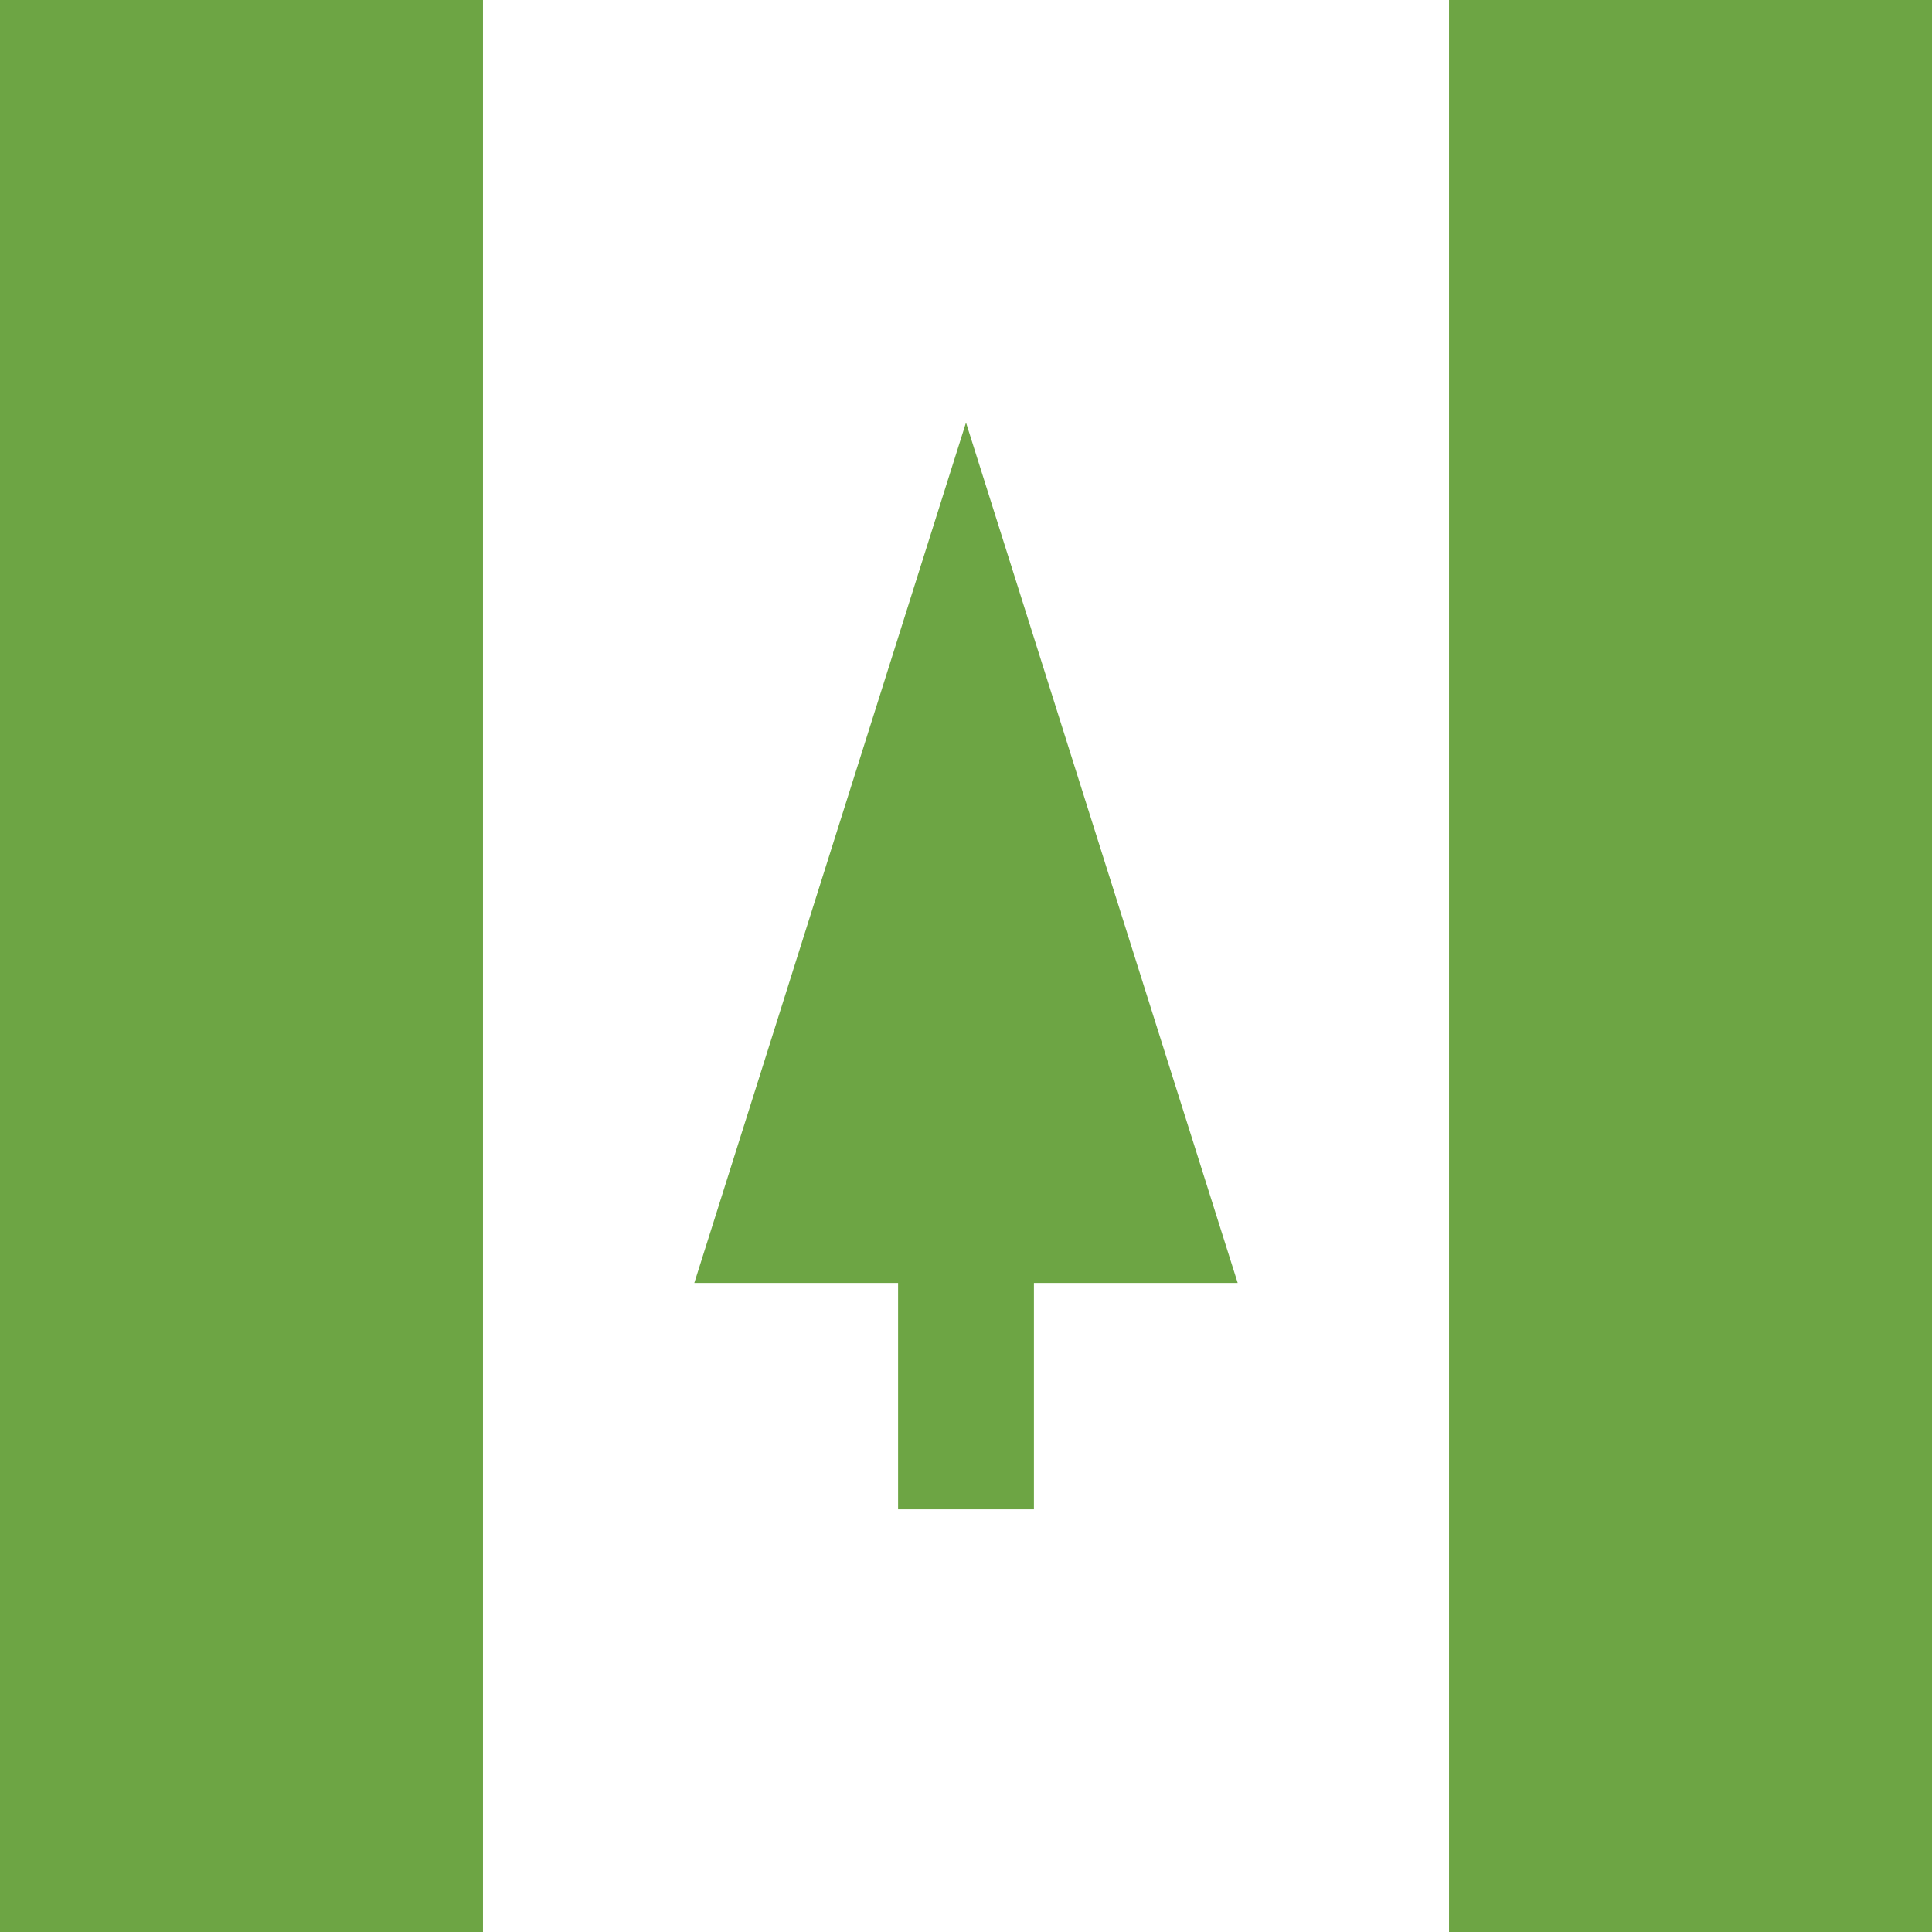
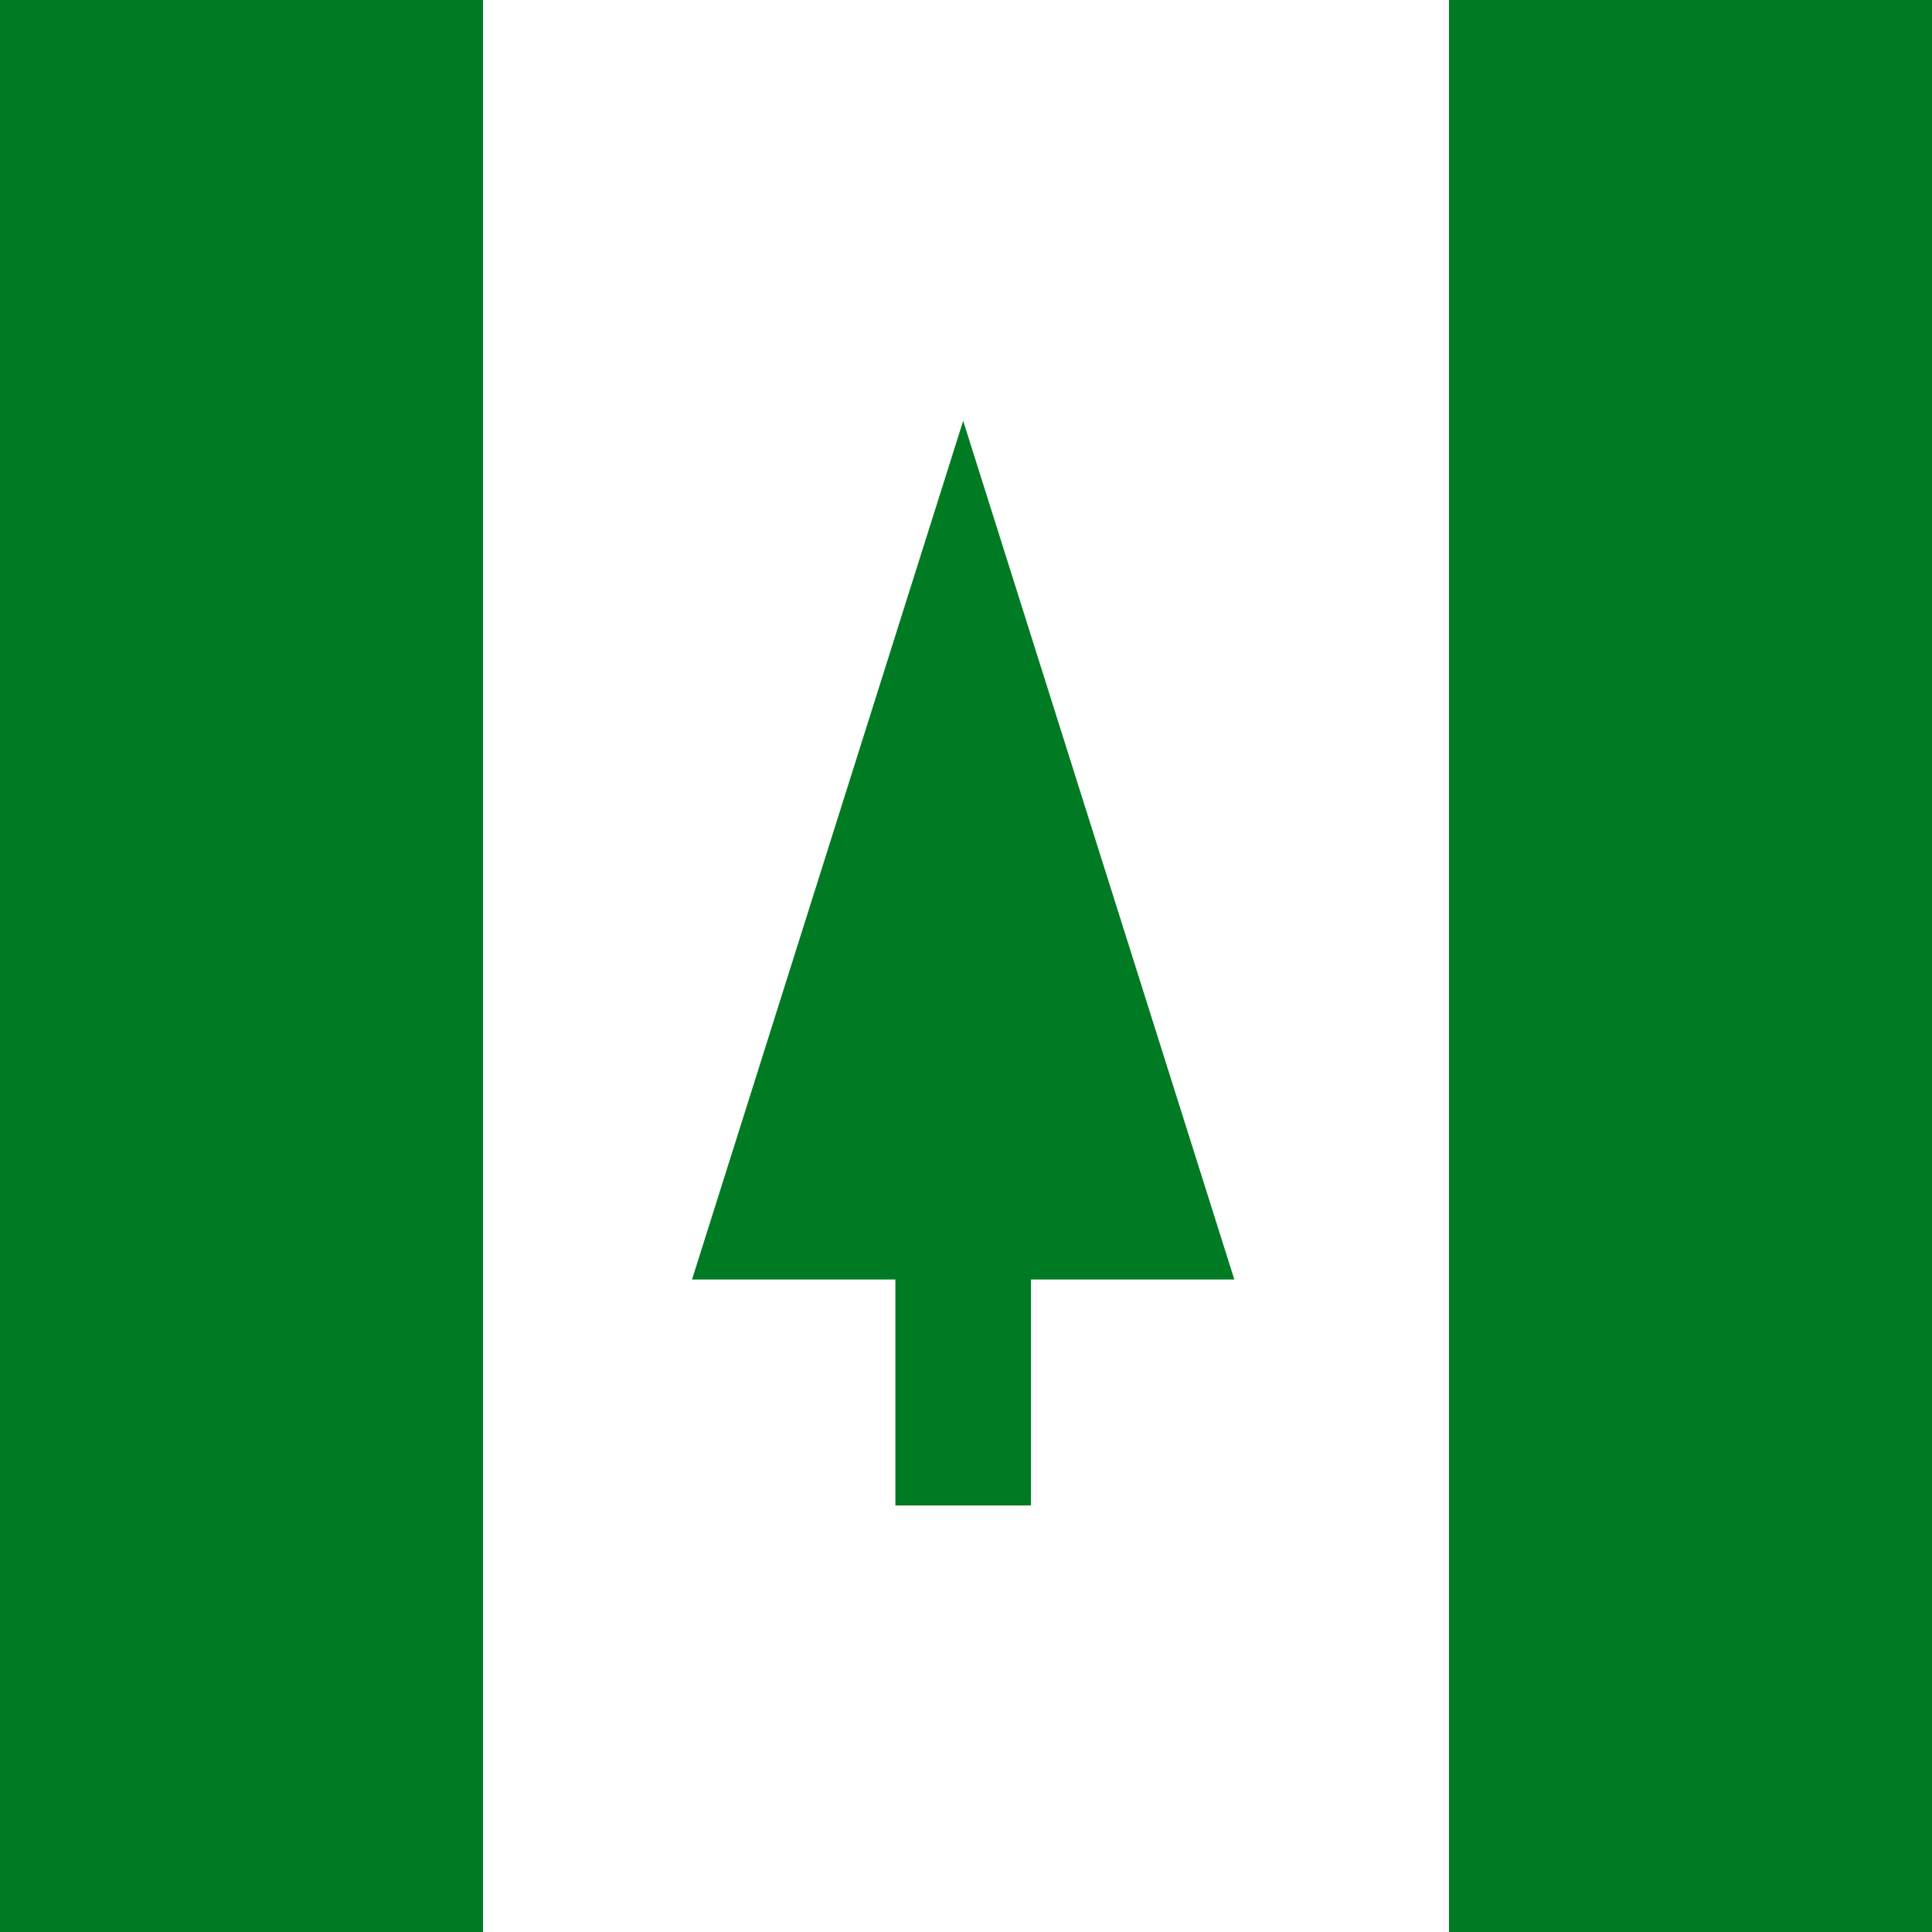
- <svg xmlns="http://www.w3.org/2000/svg" viewBox="85.333 85.333 341.333 341.333">
-   <rect y="85.331" fill="#FFFFFF" width="512" height="341.337" />
-   <g>
-     <rect y="85.331" fill="#6DA544" width="170.663" height="341.337" />
-     <rect x="341.337" y="85.331" fill="#6DA544" width="170.663" height="341.337" />
-     <polygon fill="#6DA544" points="304,311.995 256,159.994 208,311.995 244,311.995 244,351.994 268,351.994 268,311.995  " />
+ <svg xmlns="http://www.w3.org/2000/svg" viewBox="85.5 85.5 342 342">
+   <rect y="85.5" fill="#FFFFFF" width="513" height="342" />
+   <g fill="#007b23">
+     <rect y="85.5" width="171" height="342" />
+     <rect x="342" y="85.5" width="171" height="342" />
+     <polygon points="304,311.995 256,159.994 208,311.995 244,311.995 244,351.994 268,351.994 268,311.995  " />
  </g>
</svg>
